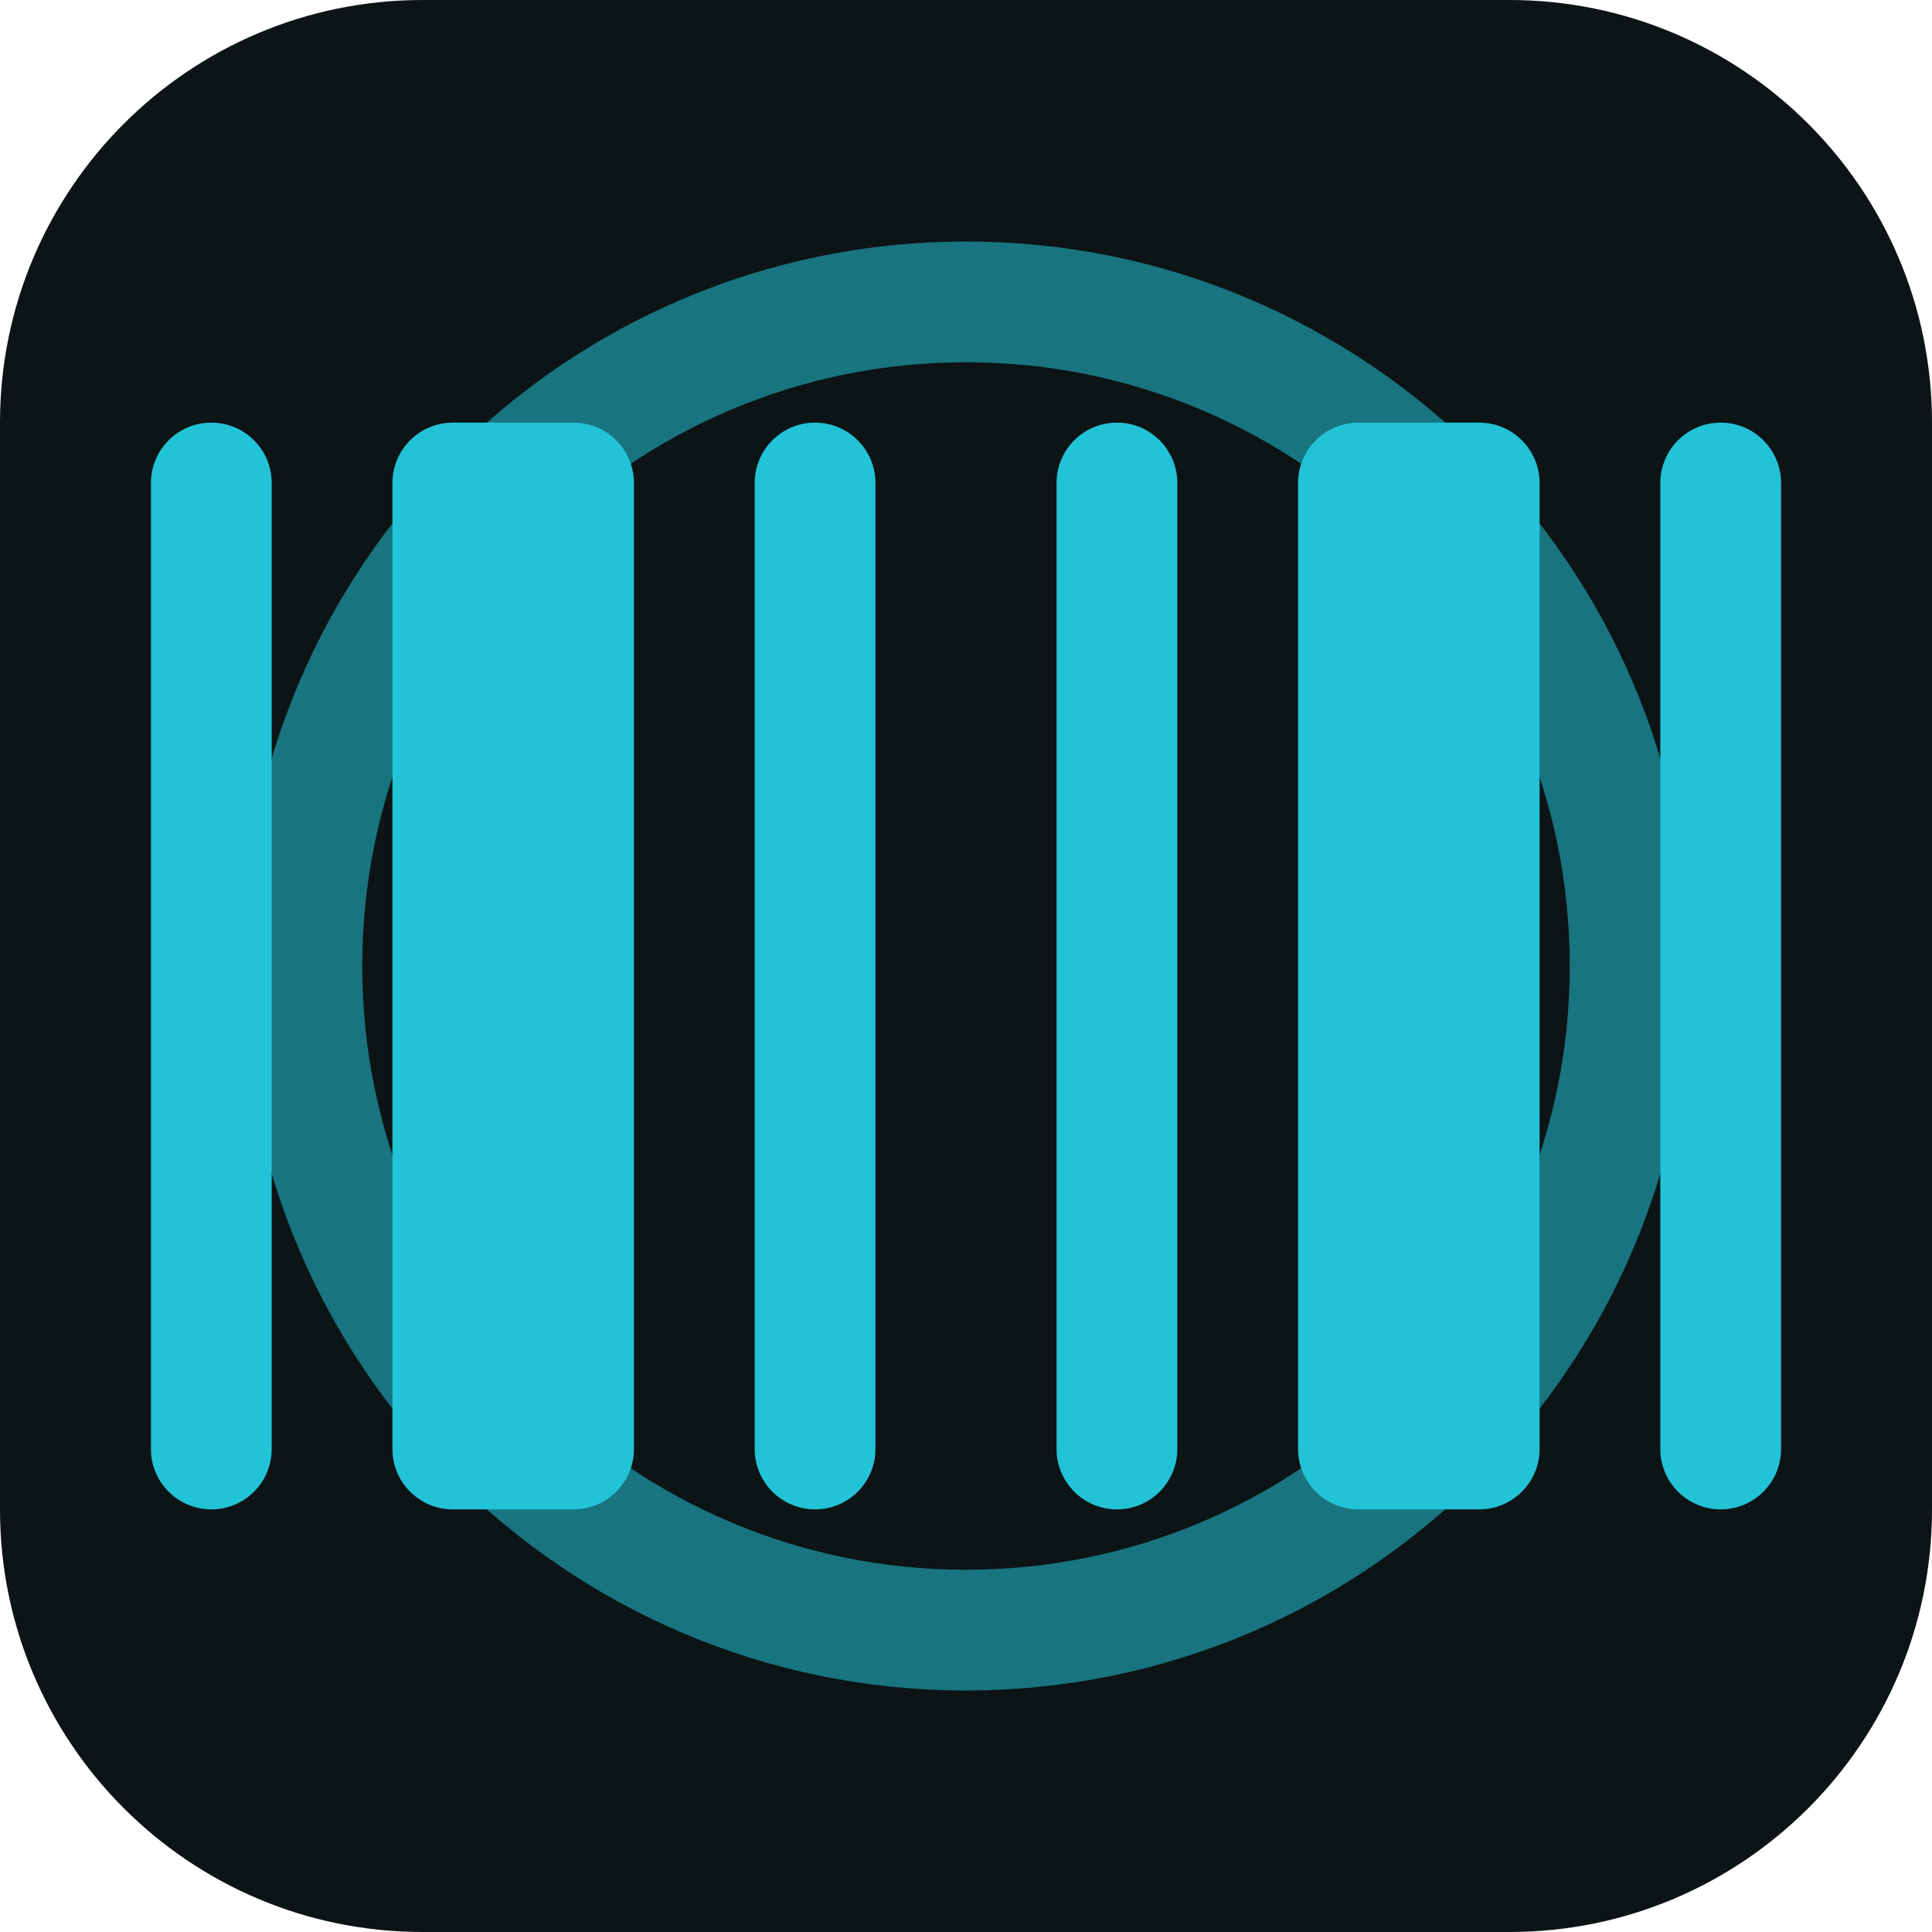
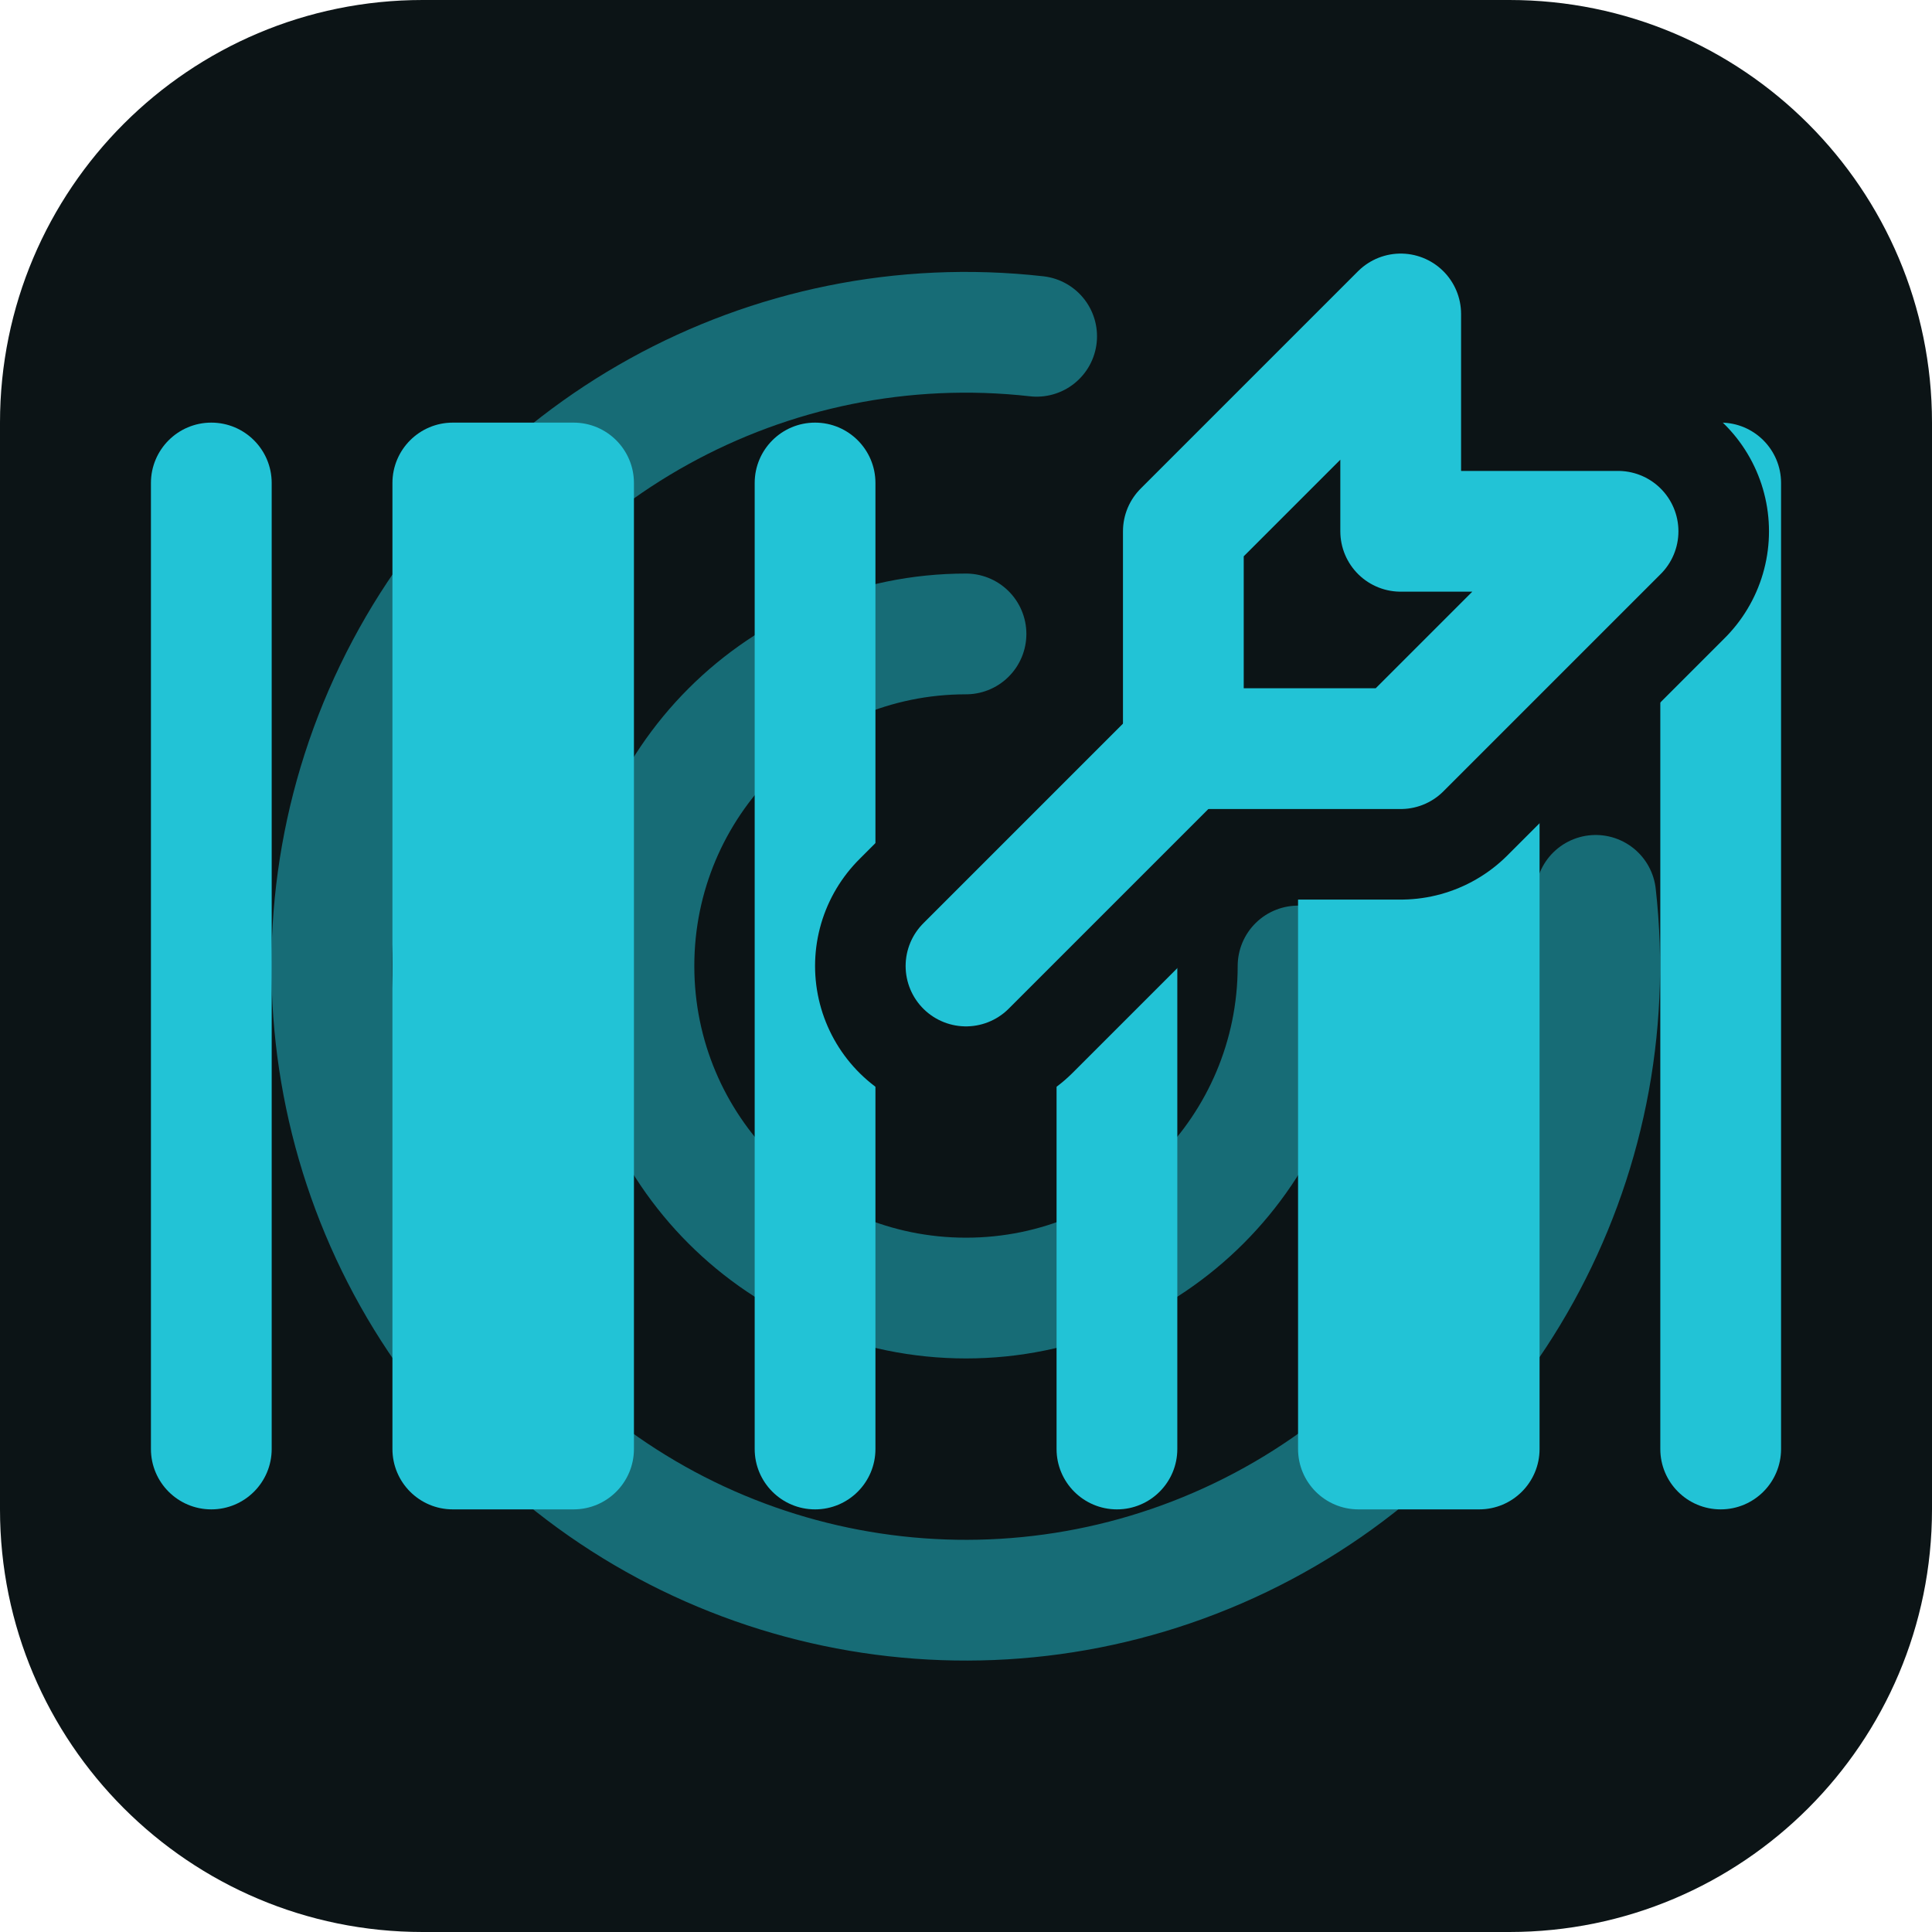
<svg xmlns="http://www.w3.org/2000/svg" viewBox="0 0 32 32" fill="none">
  <rect width="32" height="32" rx="7" fill="#0C1416" />
-   <circle cx="16" cy="16" r="11" stroke="#22C3D6" stroke-width="2" opacity="0.55" />
+   <g stroke="#22C3D6" stroke-width="2" stroke-linecap="round" opacity="0.5">
+     <path d="M17.17 5.57a10.5 10.5 0 1 0 9.26 9.26" />
+     <path d="M16 10.5a5.5 5.5 0 1 0 5.5 5.5" />
+   </g>
+   <circle cx="16" cy="16" r="1.75" fill="#22C3D6" opacity="0.5" />
  <g fill="#22C3D6">
    <rect x="2.5" y="7" width="2" height="18" rx="1" />
    <rect x="6.5" y="7" width="4" height="18" rx="1" />
    <rect x="12.5" y="7" width="2" height="18" rx="1" />
    <rect x="17.5" y="7" width="2" height="18" rx="1" />
    <rect x="21.5" y="7" width="4" height="18" rx="1" />
    <rect x="27.5" y="7" width="2" height="18" rx="1" />
  </g>
+   <g fill="none" stroke-linecap="round" stroke-linejoin="round">
+     <g stroke="#0C1416" stroke-width="5">
+       <path d="M19.6 8.8v3.6h3.6l3.6-3.6h-3.6v-3.6l-3.6 3.6" />
+       <path d="M19.6 12.4 16 16" />
+     </g>
+     <g stroke="#22C3D6" stroke-width="2">
+       <path d="M19.6 8.8v3.6h3.6l3.6-3.6h-3.6v-3.6l-3.6 3.6" />
+       <path d="M19.6 12.4 16 16" />
+     </g>
+   </g>
</svg>
